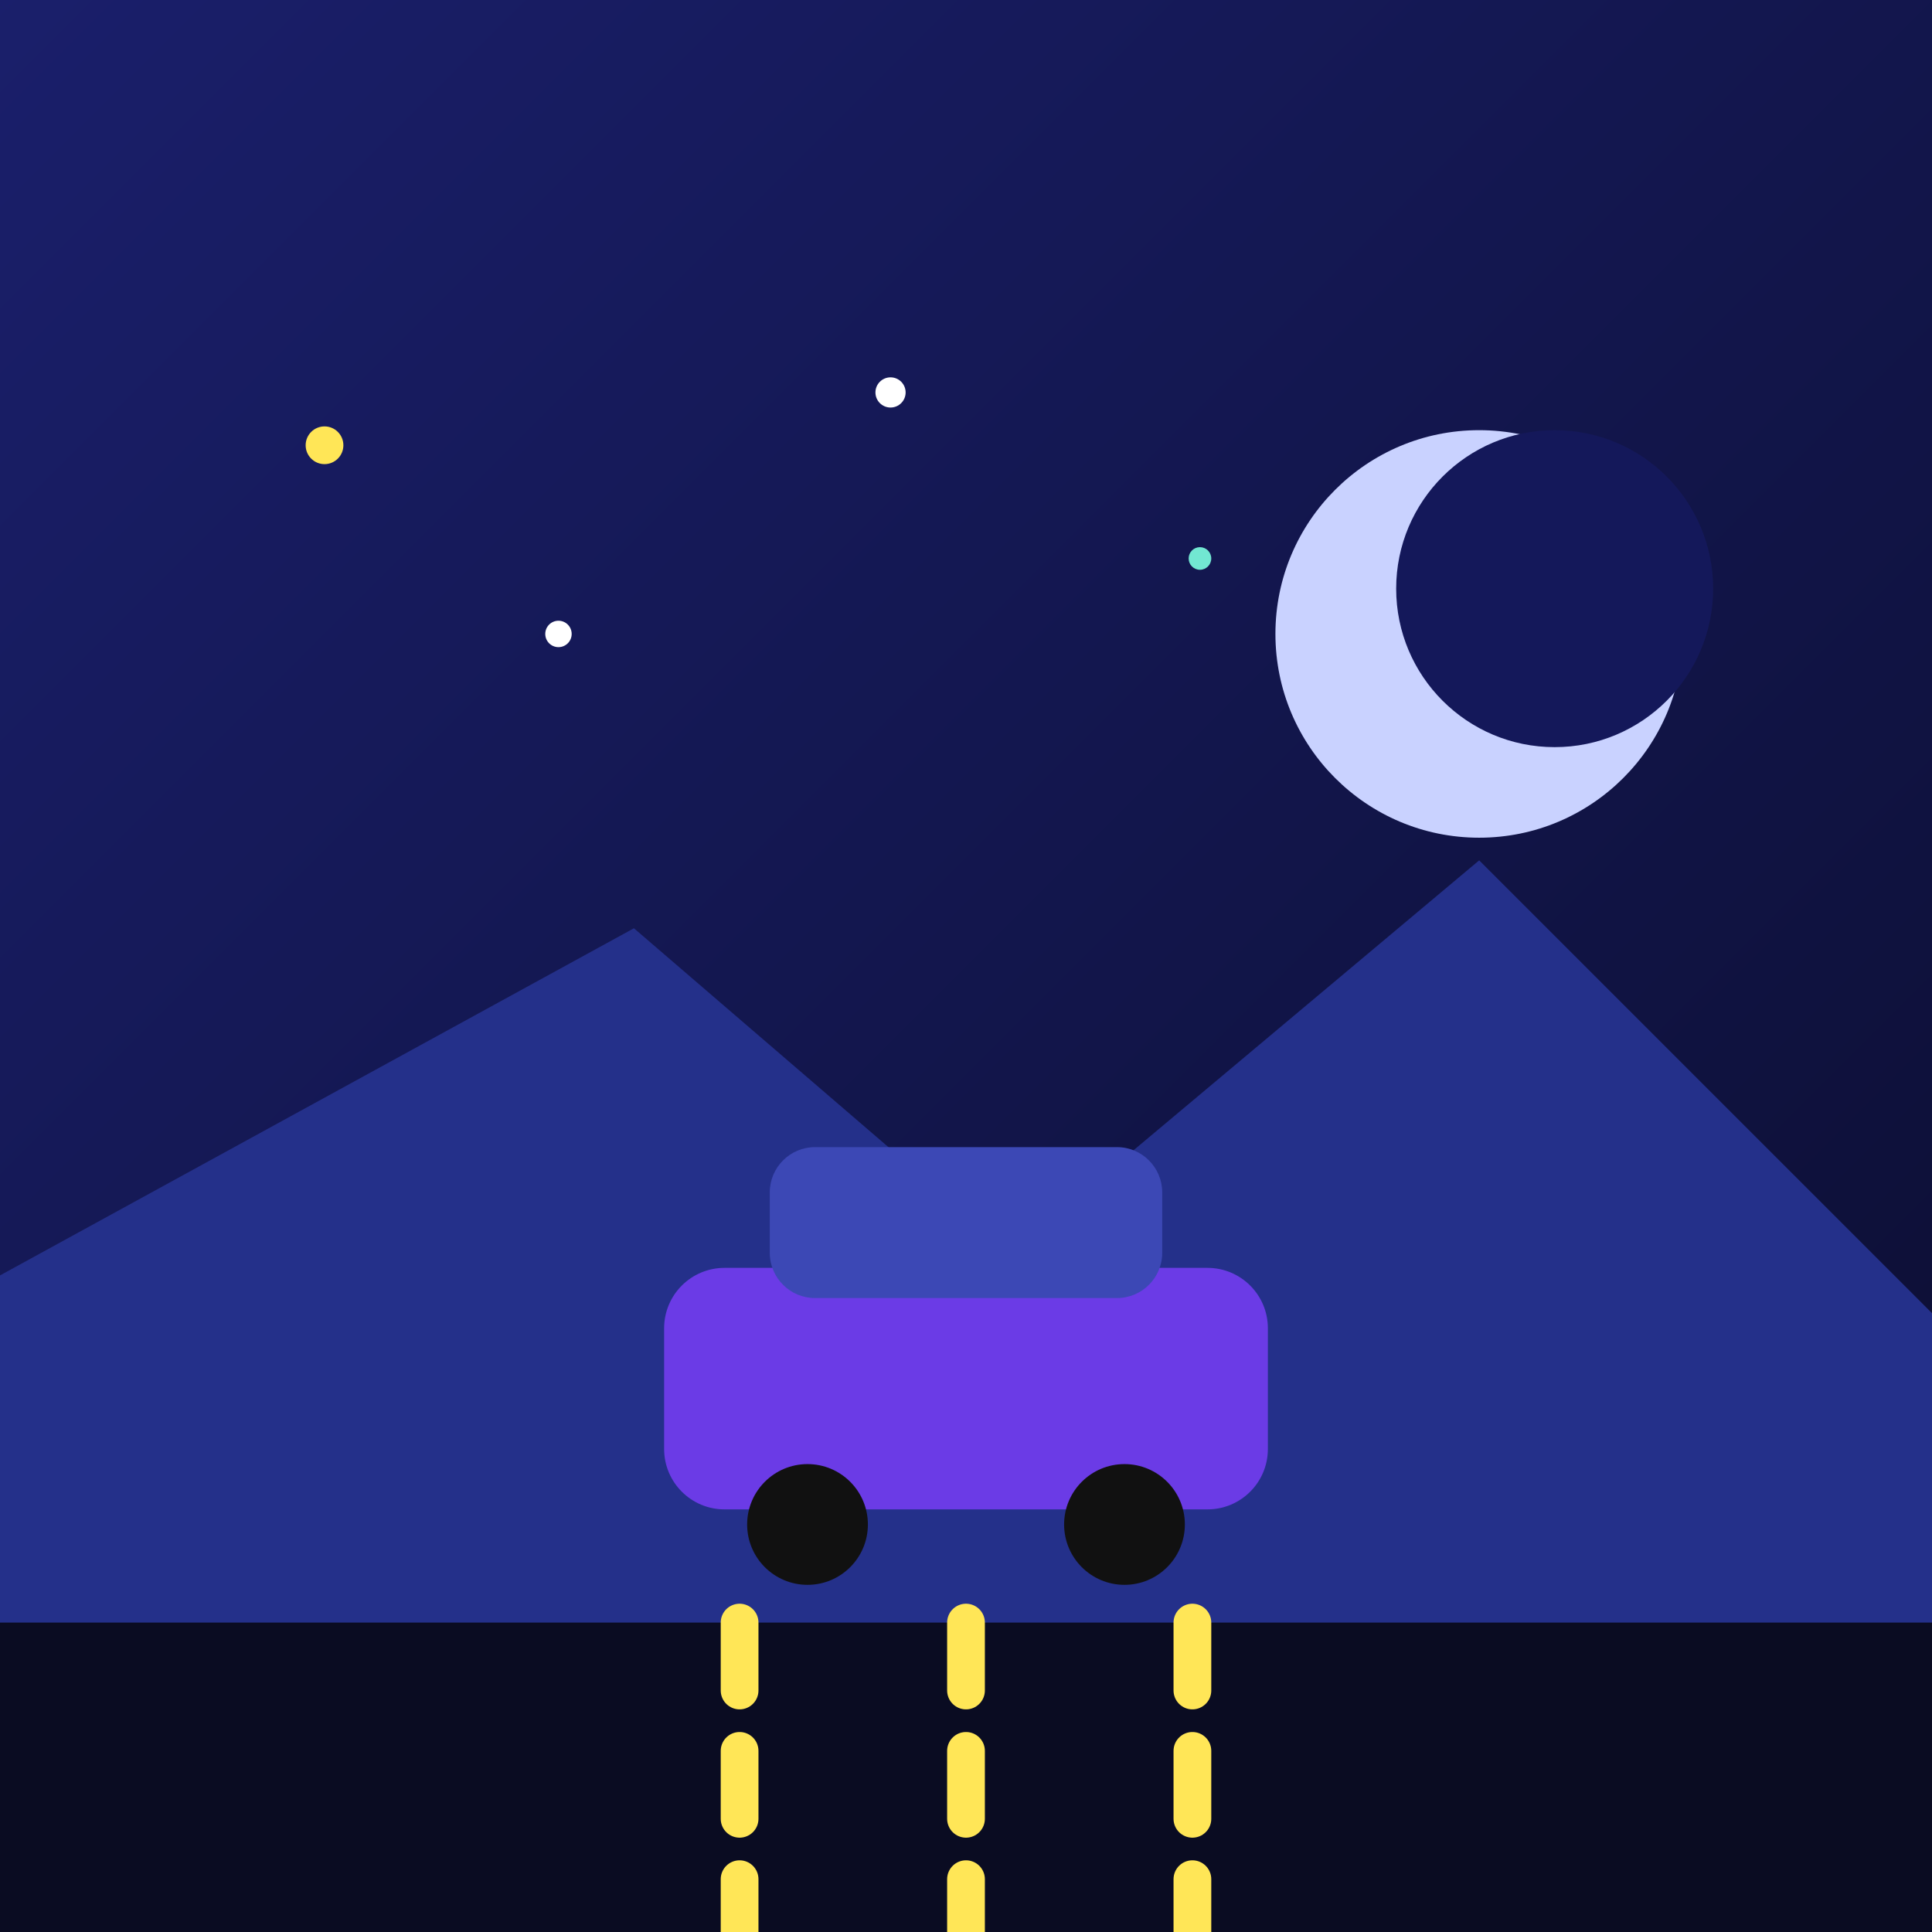
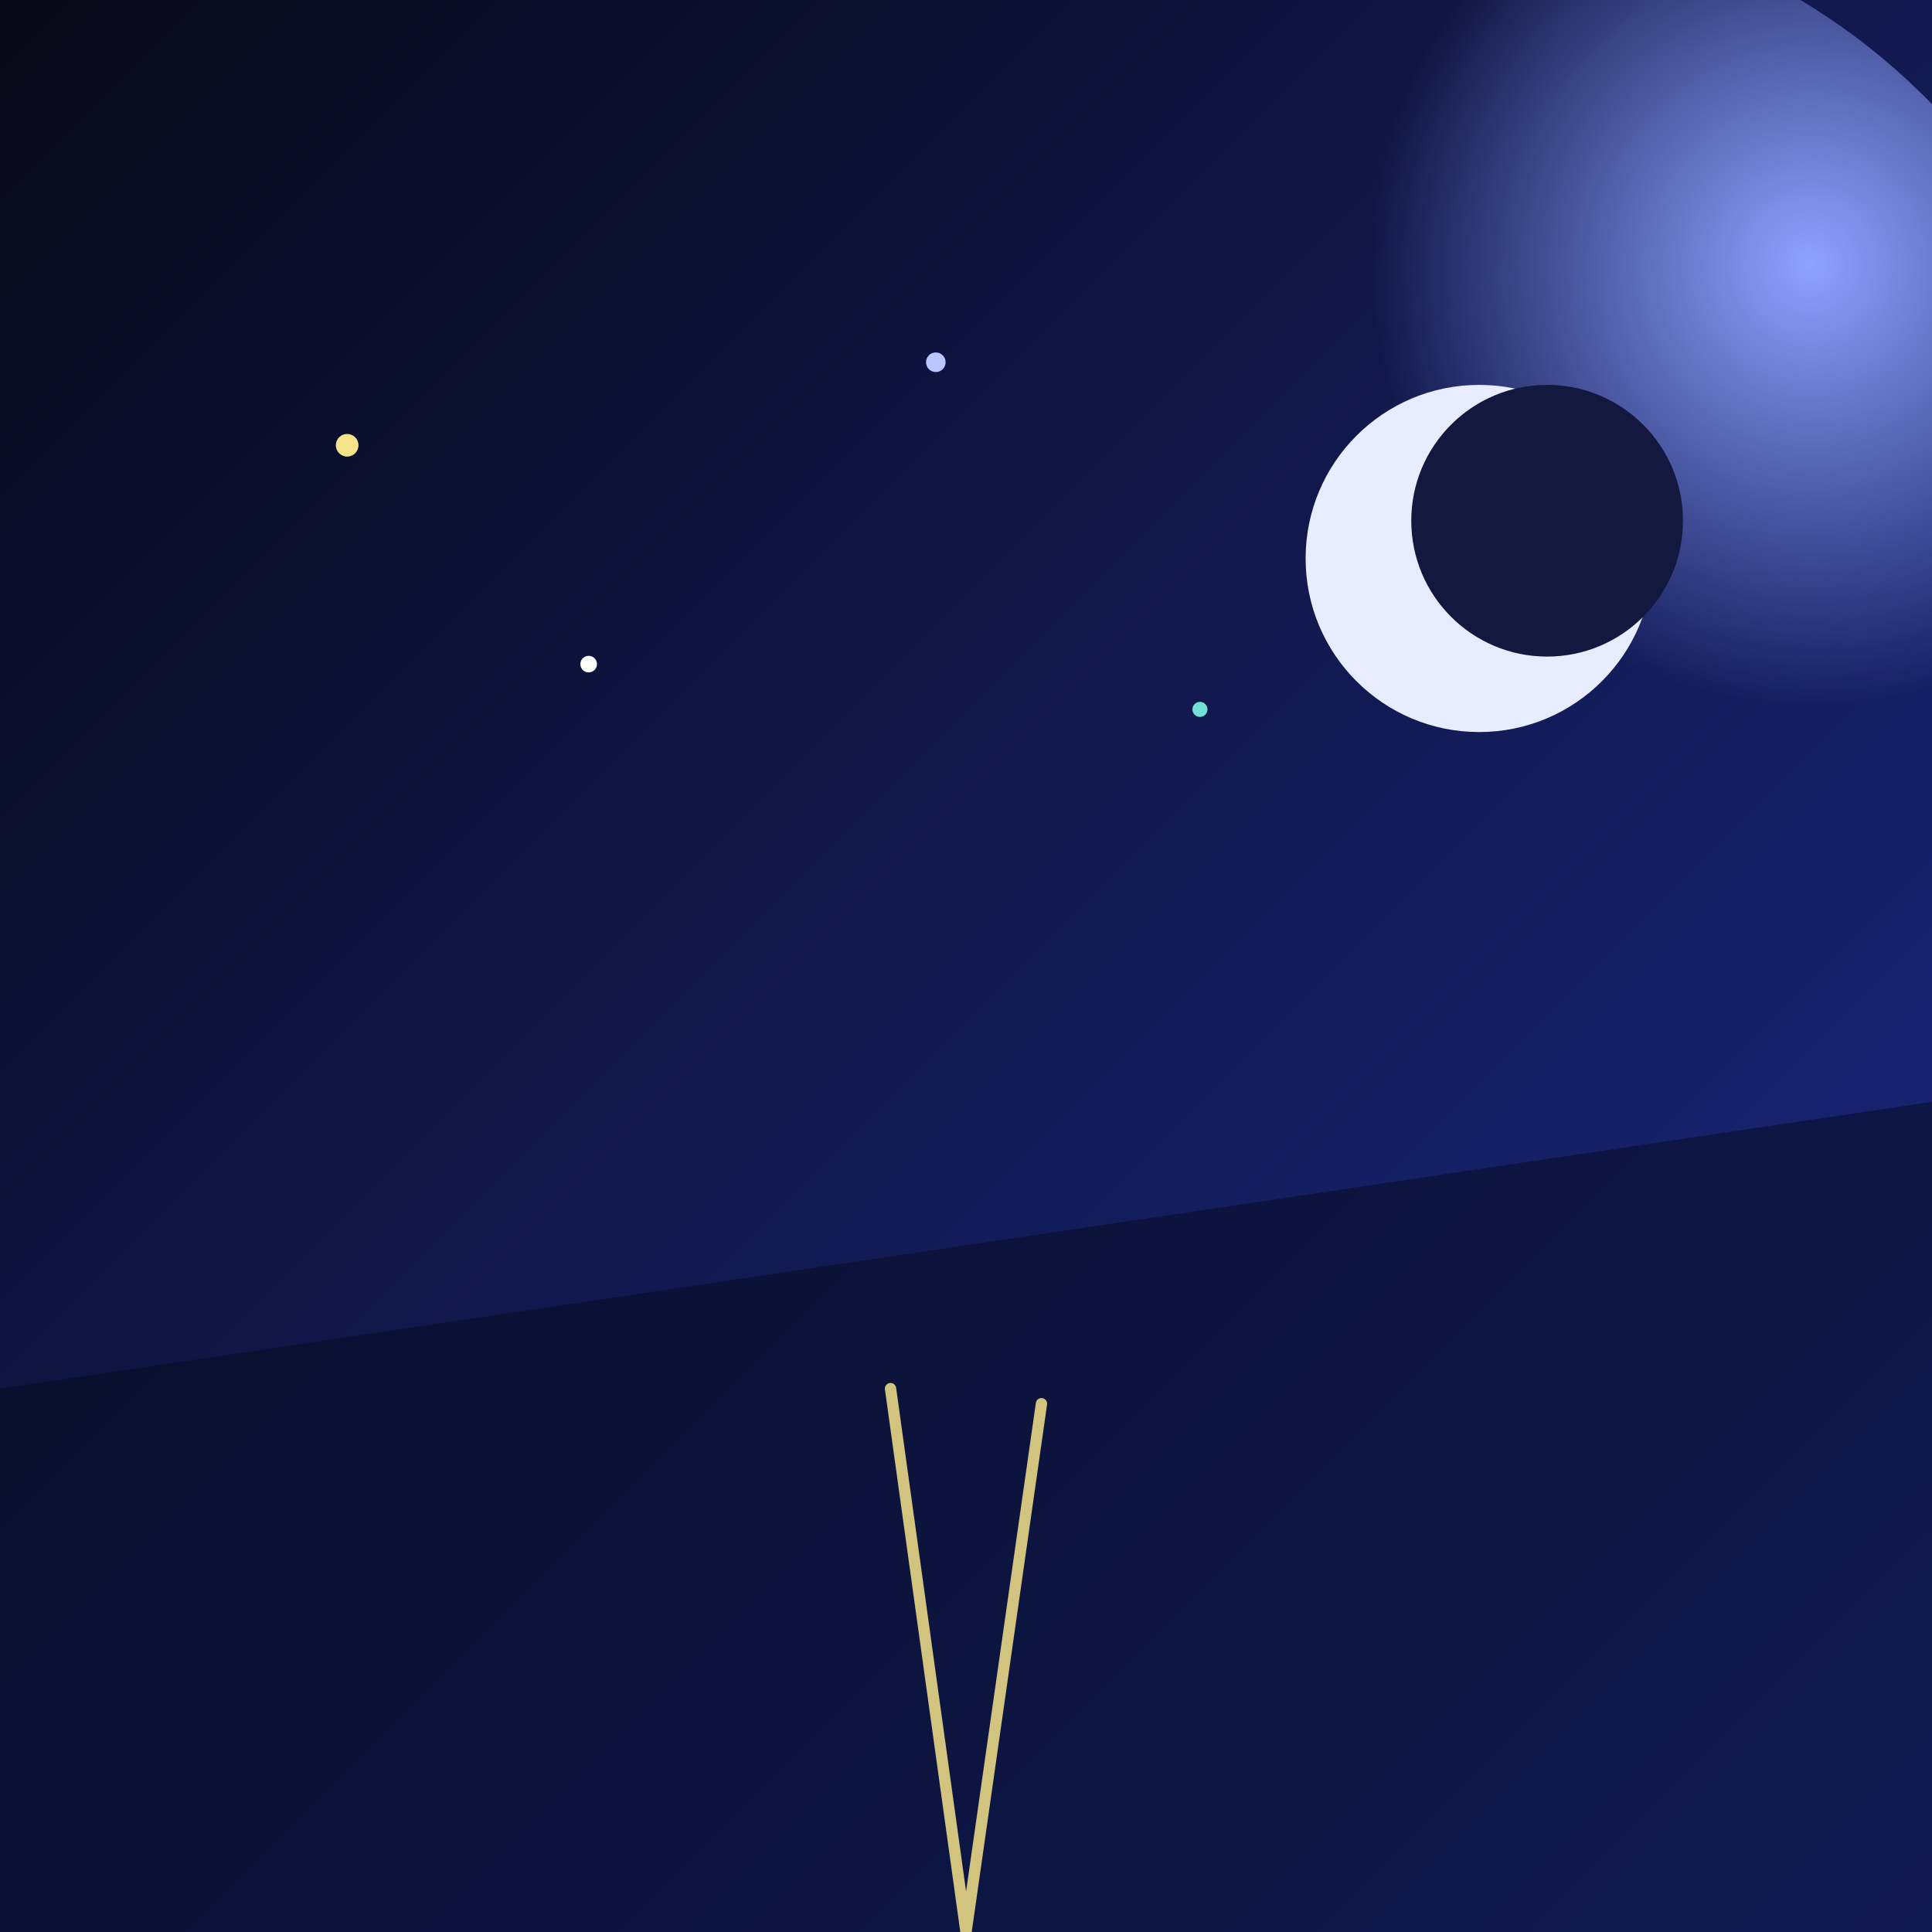
<svg xmlns="http://www.w3.org/2000/svg" viewBox="0 0 512 512">
  <defs>
-     <linearGradient id="n" x1="0" y1="0" x2="1" y2="1">
-       <stop offset="0" stop-color="#1A1F6B" />
-       <stop offset="1" stop-color="#0B0D2E" />
+     <linearGradient id="mid" x1="0" y1="0" x2="1" y2="1">
+       <stop offset="0" stop-color="#070816" />
+       <stop offset="1" stop-color="#1C2A8A" />
    </linearGradient>
+     <radialGradient id="midGlow" cx="76%" cy="28%" r="34%">
+       <stop offset="0" stop-color="#8EA2FF" />
+       <stop offset="1" stop-color="#8EA2FF" stop-opacity="0" />
+     </radialGradient>
  </defs>
-   <rect width="512" height="512" fill="url(#n)" />
-   <circle cx="392" cy="168" r="54" fill="#C9D2FF" />
-   <circle cx="412" cy="156" r="42" fill="#14185A" />
-   <circle cx="86" cy="118" r="5" fill="#FFE657" />
-   <circle cx="148" cy="168" r="3.5" fill="#FFF" />
-   <circle cx="236" cy="104" r="4" fill="#FFF" />
-   <circle cx="318" cy="148" r="3" fill="#72E7D2" />
-   <path d="M0 338L168 246L268 332L392 228L512 348V512H0Z" fill="#24308A" />
-   <path d="M0 430H512V512H0Z" fill="#0A0C22" />
-   <path d="M196 430V512M256 430V512M316 430V512" stroke="#FFE657" stroke-width="10" stroke-linecap="round" stroke-dasharray="18 16" />
-   <rect x="176" y="336" width="160" height="64" rx="16" fill="#6B3BE6" />
-   <rect x="204" y="304" width="104" height="40" rx="12" fill="#3C48B5" />
-   <circle cx="214" cy="404" r="16" fill="#111" />
-   <circle cx="298" cy="404" r="16" fill="#111" />
+   <rect width="512" height="512" fill="url(#mid)" />
+   <circle cx="390" cy="146" r="170" fill="url(#midGlow)" />
+   <circle cx="392" cy="148" r="46" fill="#E7ECFF" />
+   <circle cx="410" cy="138" r="36" fill="#12183E" />
+   <circle cx="92" cy="118" r="3" fill="#F4E38A" />
+   <circle cx="156" cy="176" r="2.2" fill="#FFF" />
+   <circle cx="248" cy="96" r="2.6" fill="#B9C6FF" />
+   <circle cx="318" cy="188" r="2" fill="#72E0D4" />
+   <path d="M0 368L512 292V512H0Z" fill="#070B22" fill-opacity=".55" />
+   <path d="M236 368L256 512M276 372L256 512" fill="none" stroke="#F4E38A" stroke-width="3" stroke-linecap="round" opacity=".85" />
</svg>
